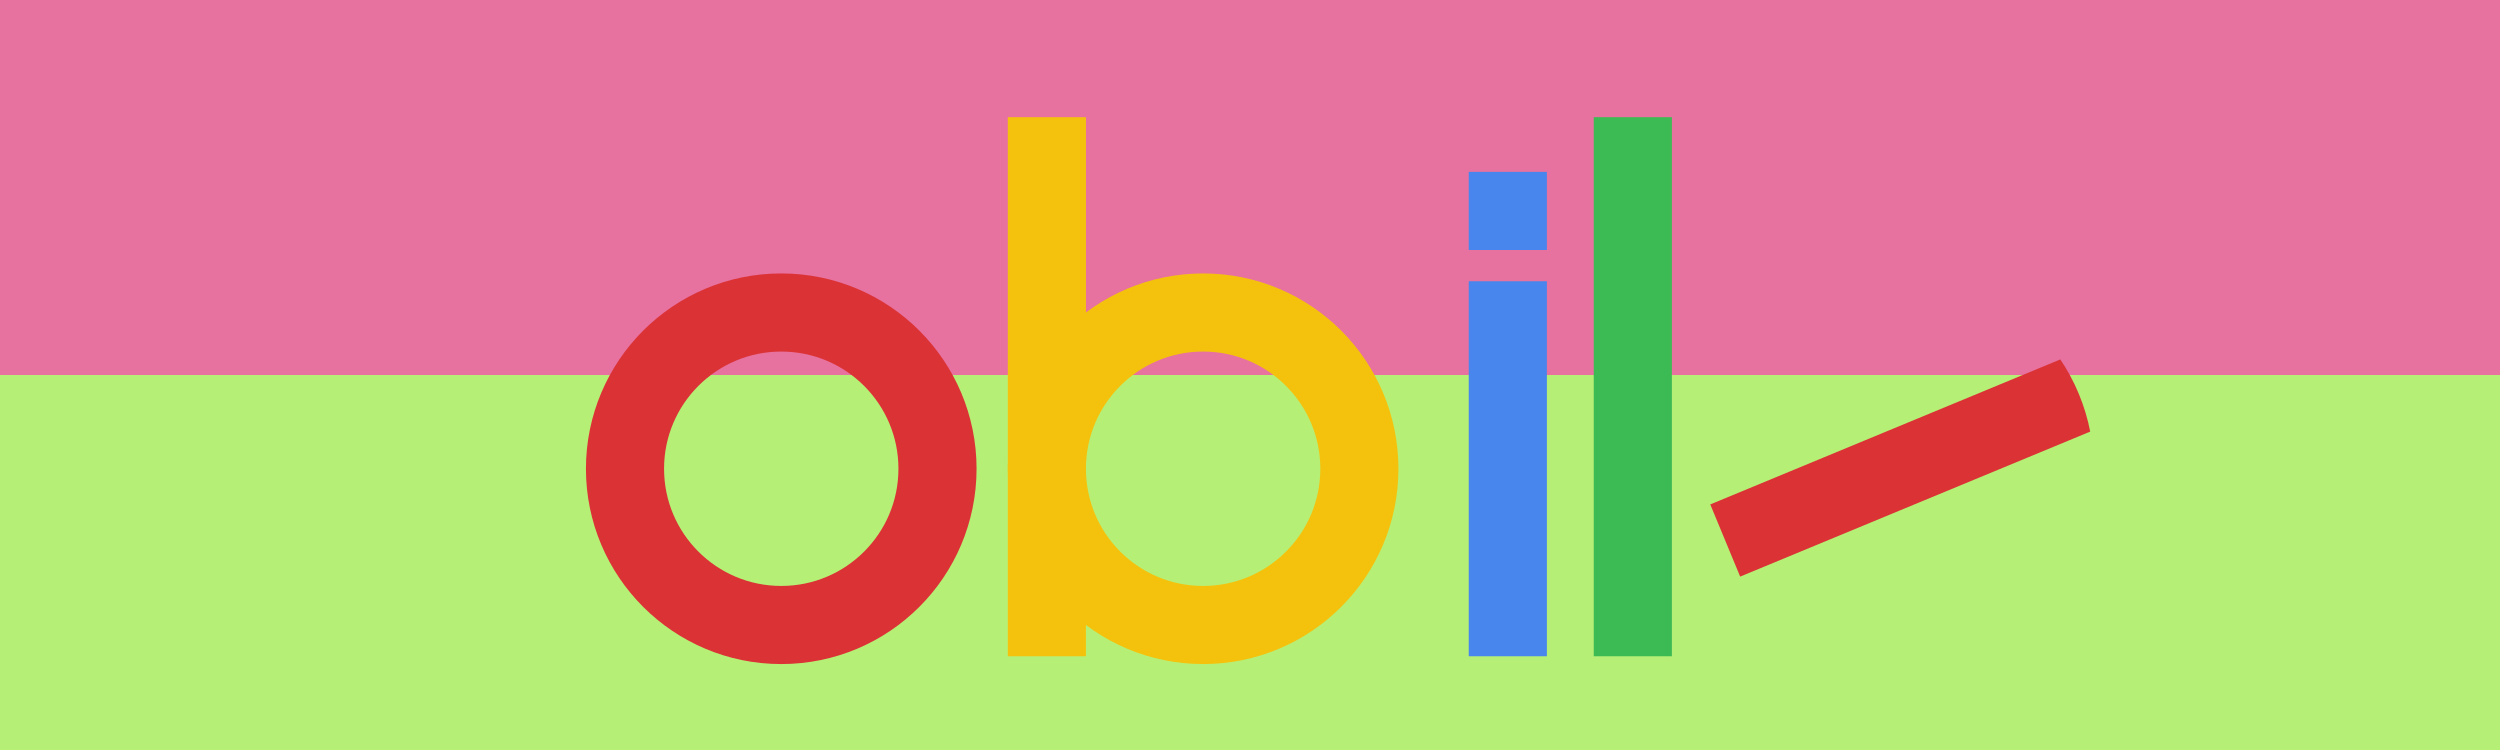
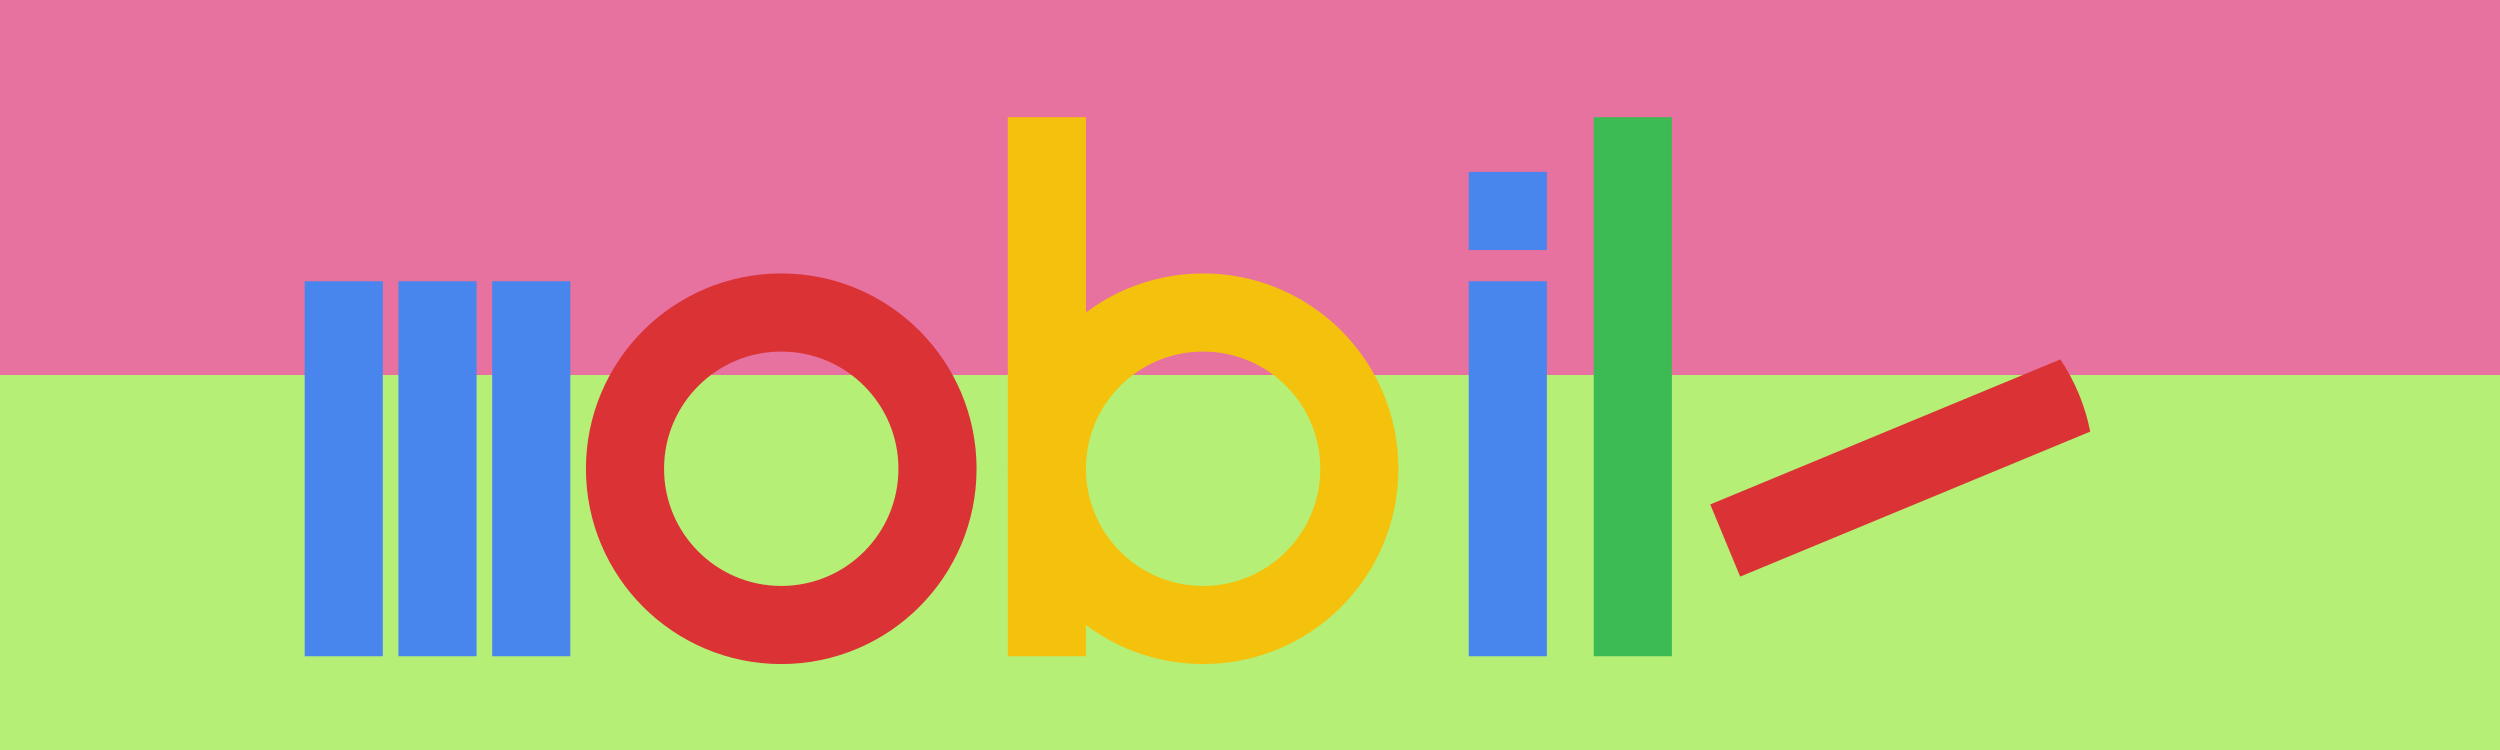
<svg xmlns="http://www.w3.org/2000/svg" width="1600" height="480" viewbox="0 0 1600 480">
  <defs>
    <clipPath id="e">
      <polygon points="1340 240 1215 240 1340 365 1090 365 1090 115 1340 115 z" />
    </clipPath>
    <clipPath id="e2">
      <circle cx="1215" cy="240" r="125" />
    </clipPath>
  </defs>
  <rect x="0" y="0" width="1600" height="400" fill="#E7719F" />
  <rect x="0" y="240" width="1600" height="400" fill="#B6EF75" />
  <g transform="translate(0 60)">
+     <rect x="195" y="120" width="50" height="240" fill="#4885ED" />
+     <rect x="255" y="120" width="50" height="240" fill="#4885ED" />
+     <rect x="315" y="120" width="50" height="240" fill="#4885ED" />
    <circle cx="500" cy="240" r="100" fill="none" stroke="#DB3236" stroke-width="50" />
    <circle cx="770" cy="240" r="100" fill="none" stroke="#F4C20D" stroke-width="50" />
    <rect x="645" y="15" width="50" height="345" fill="#F4C20D" />
    <rect x="940" y="120" width="50" height="240" fill="#4885ED" />
    <rect x="940" y="50" width="50" height="50" fill="#4885ED" />
    <rect x="1020" y="15" width="50" height="345" fill="#3CBA54" />
    <g transform="rotate(-22.5 1215 240)">
      <rect x="1095" y="215" width="245" height="50" fill="#DB3236" clip-path="url(#e2)" />
      <circle cx="1215" cy="240" r="100" fill="none" stroke="#DB3236" stroke-width="50" clip-path="url(#e)" />
    </g>
  </g>
</svg>
